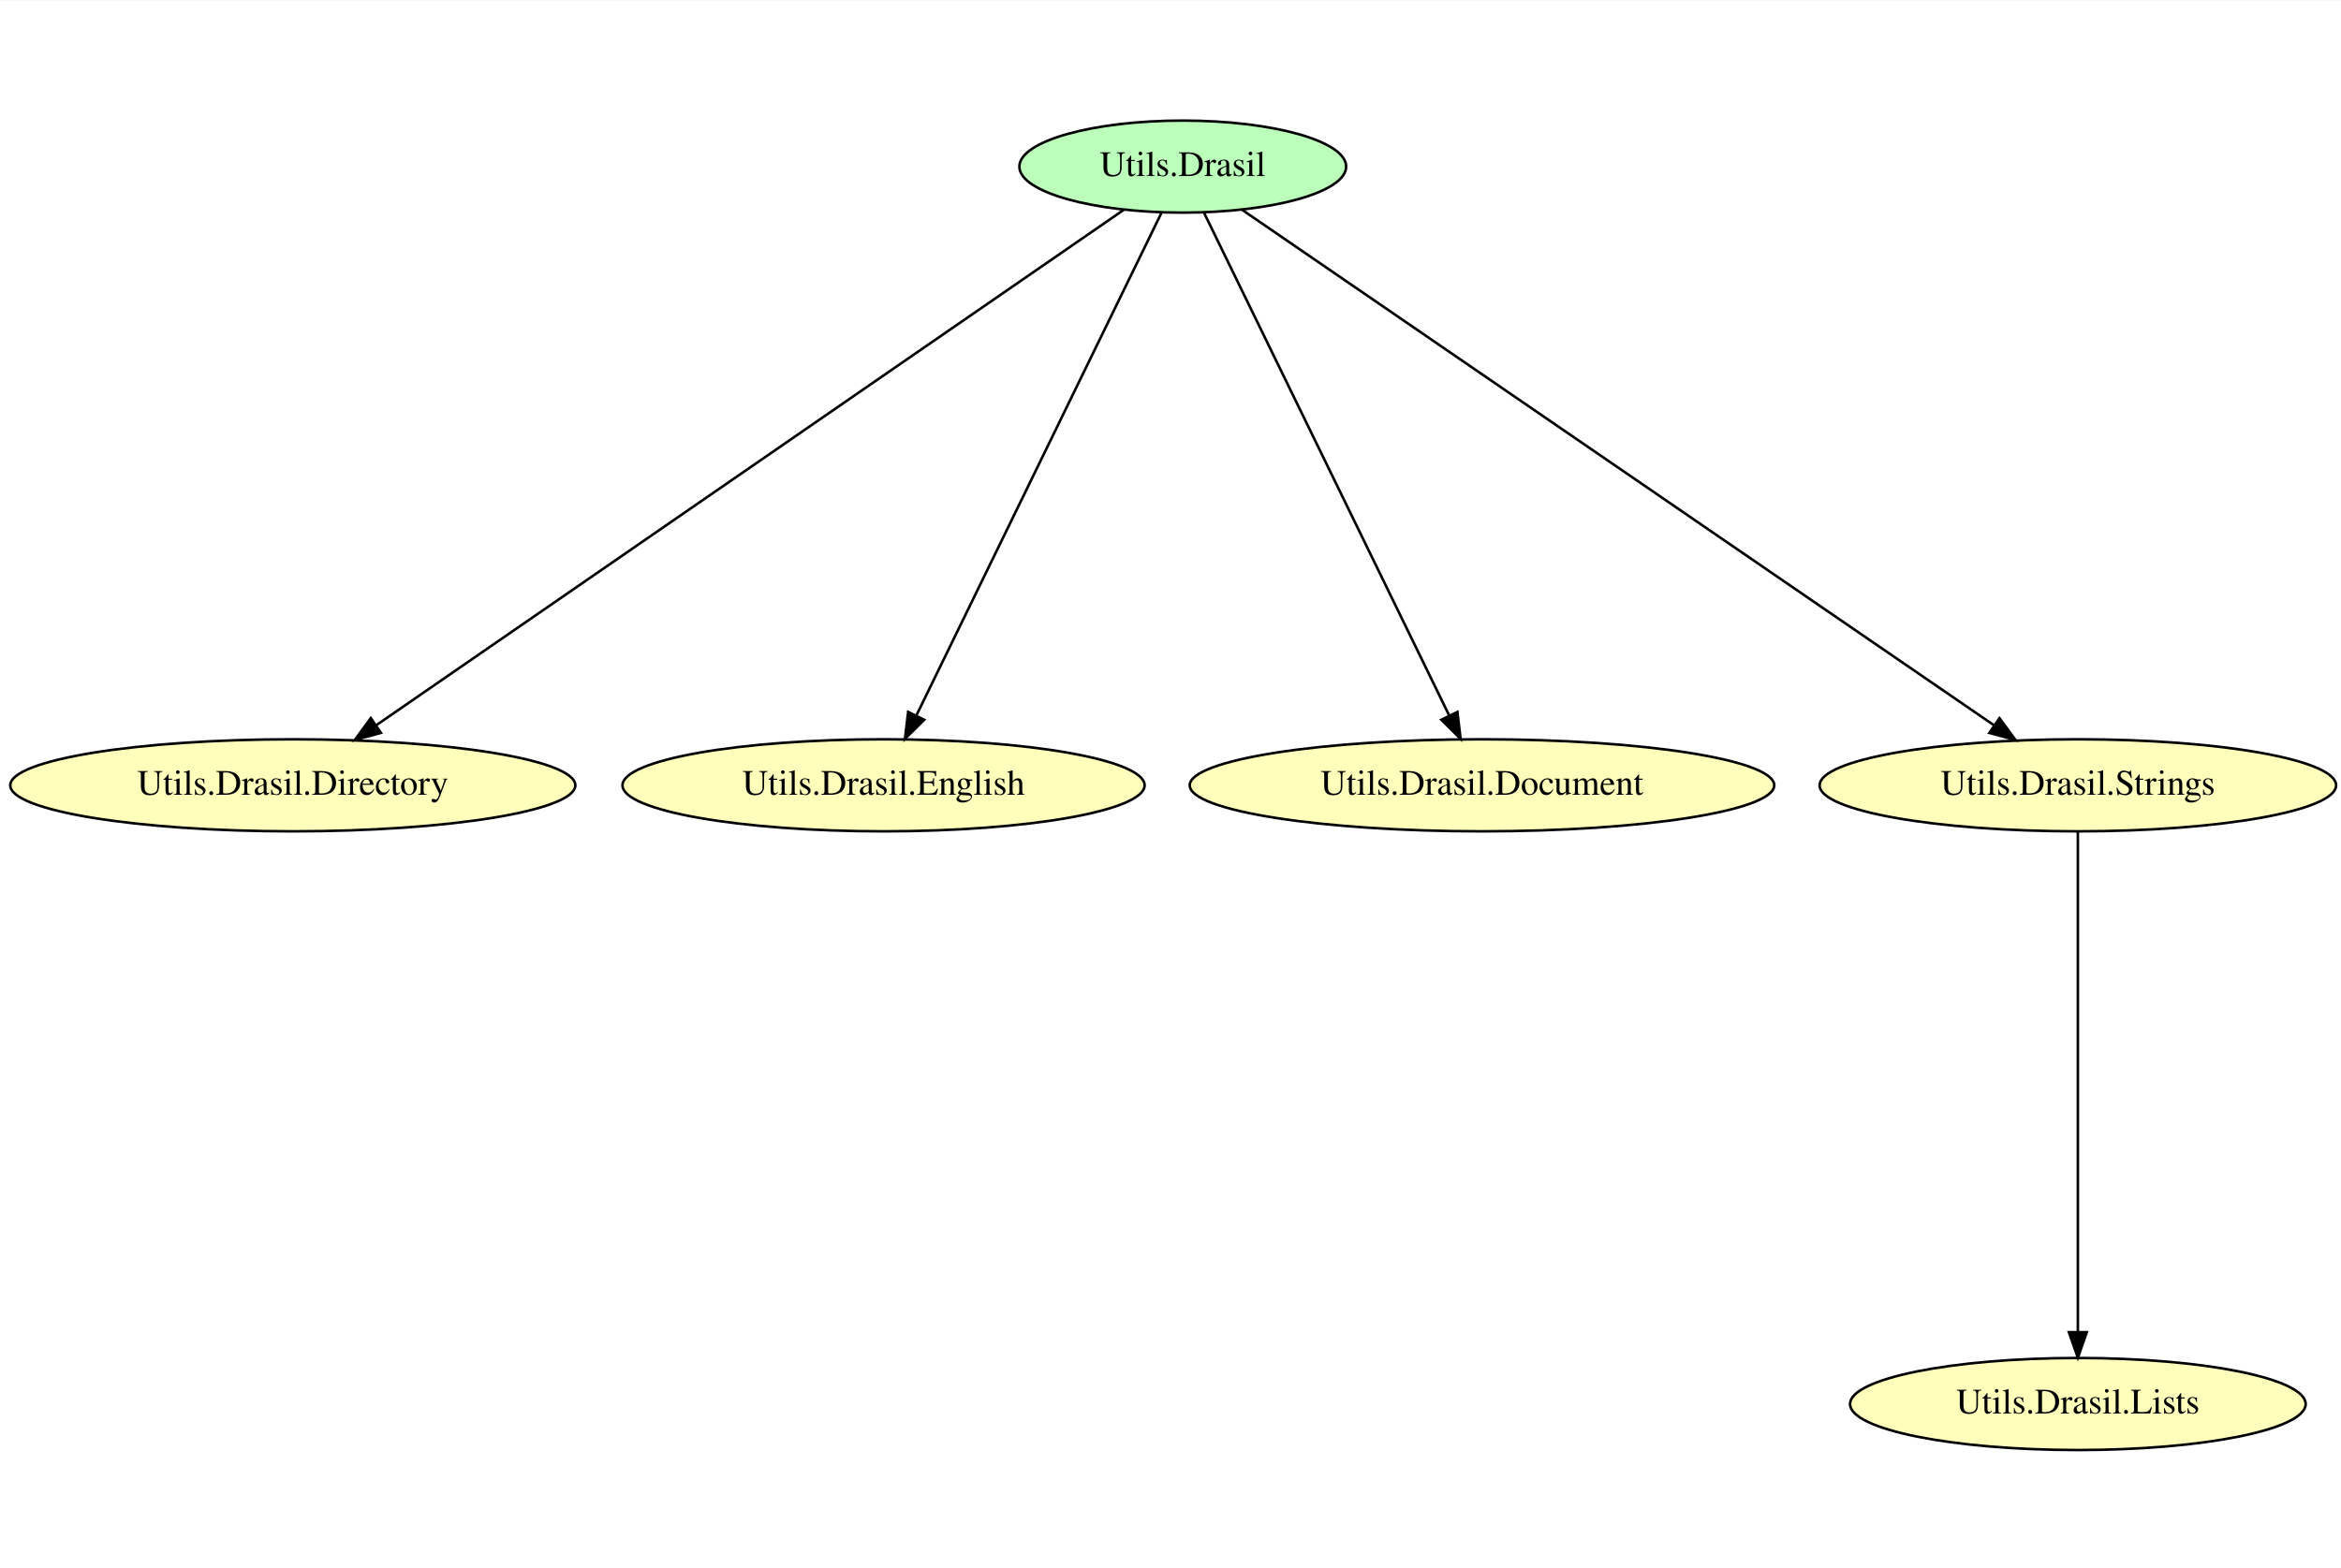
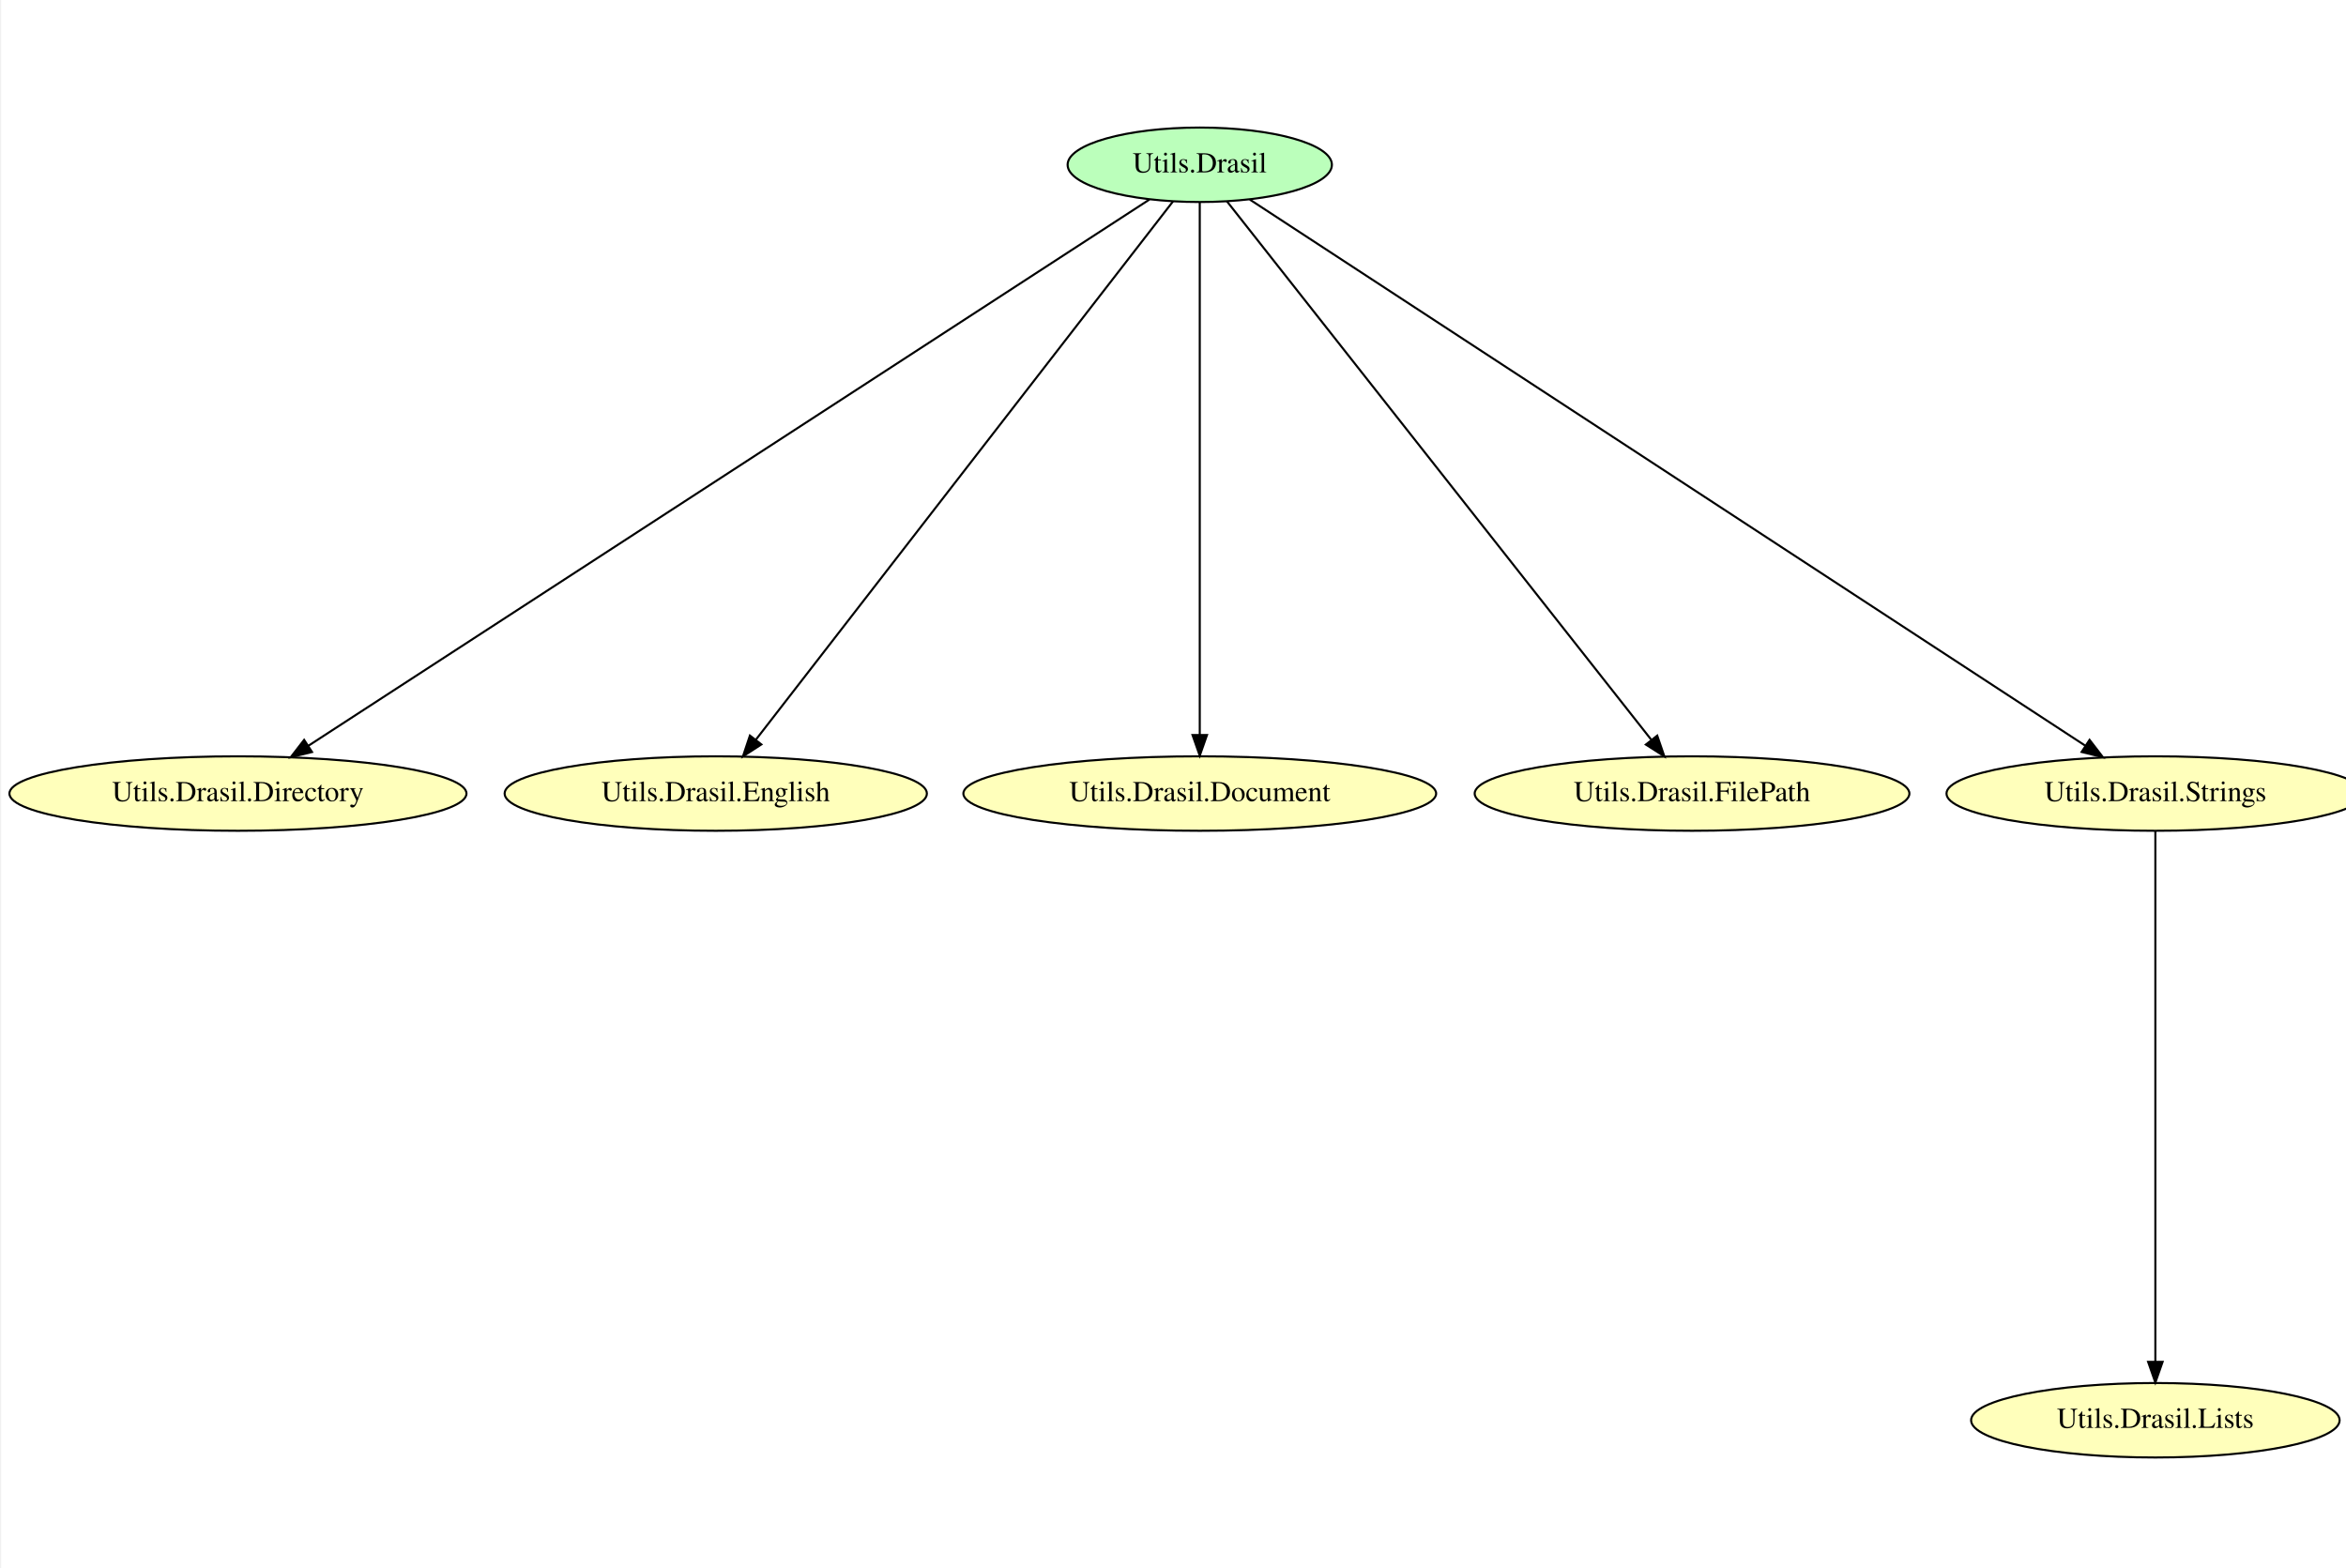
- <svg xmlns="http://www.w3.org/2000/svg" width="430pt" height="288pt" viewBox="0.00 0.00 430.23 288.00">
-   <g id="graph0" class="graph" transform="scale(0.47 0.47) rotate(0) translate(4 610)">
-     <polygon fill="white" stroke="transparent" points="-4,4 -4,-610 913.23,-610 913.23,4 -4,4" />
+ <svg xmlns="http://www.w3.org/2000/svg" width="431pt" height="288pt" viewBox="0.00 0.00 430.58 288.00">
+   <g id="graph0" class="graph" transform="scale(0.38 0.38) rotate(0) translate(4 762.67)">
+     <polygon fill="white" stroke="transparent" points="-4,4 -4,-762.67 1142.23,-762.67 1142.23,4 -4,4" />
    <g id="node1" class="node">
-       <ellipse fill="#bbffbb" stroke="black" cx="458.49" cy="-545" rx="63.89" ry="18" />
-       <text text-anchor="middle" x="458.49" y="-541.3" font-family="Times,serif" font-size="14.00">Utils.Drasil</text>
+       <ellipse fill="#bbffbb" stroke="black" cx="575.49" cy="-683" rx="63.89" ry="18" />
+       <text text-anchor="middle" x="575.49" y="-679.3" font-family="Times,serif" font-size="14.00">Utils.Drasil</text>
    </g>
    <g id="node2" class="node">
-       <ellipse fill="#ffffbb" stroke="black" cx="110.49" cy="-303" rx="110.48" ry="18" />
-       <text text-anchor="middle" x="110.49" y="-299.3" font-family="Times,serif" font-size="14.00">Utils.Drasil.Directory</text>
+       <ellipse fill="#ffffbb" stroke="black" cx="110.49" cy="-379" rx="110.48" ry="18" />
+       <text text-anchor="middle" x="110.49" y="-375.3" font-family="Times,serif" font-size="14.00">Utils.Drasil.Directory</text>
+     </g>
+     <g id="edge6" class="edge">
+       <path fill="none" stroke="black" d="M551.14,-666.19C473.83,-615.98 233.74,-460.05 144.42,-402.03" />
+       <polygon fill="black" stroke="black" points="146.3,-399.08 136.01,-396.57 142.49,-404.95 146.3,-399.08" />
+     </g>
+     <g id="node4" class="node">
+       <ellipse fill="#ffffbb" stroke="black" cx="341.49" cy="-379" rx="102.08" ry="18" />
+       <text text-anchor="middle" x="341.49" y="-375.3" font-family="Times,serif" font-size="14.00">Utils.Drasil.English</text>
    </g>
    <g id="edge5" class="edge">
-       <path fill="none" stroke="black" d="M435.39,-528.07C375.12,-486.5 212.96,-374.67 143.17,-326.54" />
-       <polygon fill="black" stroke="black" points="144.95,-323.52 134.74,-320.72 140.98,-329.28 144.95,-323.52" />
+       <path fill="none" stroke="black" d="M562.58,-665.33C523.67,-615.13 407.43,-465.11 360.98,-405.16" />
+       <polygon fill="black" stroke="black" points="363.54,-402.75 354.65,-396.99 358.01,-407.04 363.54,-402.75" />
    </g>
-     <g id="node4" class="node">
-       <ellipse fill="#ffffbb" stroke="black" cx="341.49" cy="-303" rx="102.08" ry="18" />
-       <text text-anchor="middle" x="341.49" y="-299.3" font-family="Times,serif" font-size="14.00">Utils.Drasil.English</text>
+     <g id="node5" class="node">
+       <ellipse fill="#ffffbb" stroke="black" cx="575.49" cy="-379" rx="114.28" ry="18" />
+       <text text-anchor="middle" x="575.49" y="-375.3" font-family="Times,serif" font-size="14.00">Utils.Drasil.Document</text>
    </g>
    <g id="edge4" class="edge">
-       <path fill="none" stroke="black" d="M450.26,-527.12C430.17,-485.91 378.49,-379.9 354.32,-330.31" />
-       <polygon fill="black" stroke="black" points="357.39,-328.63 349.86,-321.18 351.1,-331.7 357.39,-328.63" />
+       <path fill="none" stroke="black" d="M575.49,-664.9C575.49,-614.87 575.49,-468.5 575.49,-407.34" />
+       <polygon fill="black" stroke="black" points="578.99,-407.29 575.49,-397.29 571.99,-407.29 578.99,-407.29" />
    </g>
-     <g id="node5" class="node">
-       <ellipse fill="#ffffbb" stroke="black" cx="575.49" cy="-303" rx="114.28" ry="18" />
-       <text text-anchor="middle" x="575.49" y="-299.3" font-family="Times,serif" font-size="14.00">Utils.Drasil.Document</text>
+     <g id="node6" class="node">
+       <ellipse fill="#ffffbb" stroke="black" cx="813.49" cy="-379" rx="105.08" ry="18" />
+       <text text-anchor="middle" x="813.49" y="-375.3" font-family="Times,serif" font-size="14.00">Utils.Drasil.FilePath</text>
    </g>
    <g id="edge3" class="edge">
-       <path fill="none" stroke="black" d="M466.72,-527.12C486.81,-485.91 538.49,-379.9 562.66,-330.31" />
-       <polygon fill="black" stroke="black" points="565.88,-331.7 567.12,-321.18 559.59,-328.63 565.88,-331.7" />
+       <path fill="none" stroke="black" d="M588.63,-665.33C628.19,-615.13 746.42,-465.11 793.66,-405.16" />
+       <polygon fill="black" stroke="black" points="796.66,-407.01 800.1,-396.99 791.16,-402.68 796.66,-407.01" />
    </g>
-     <g id="node6" class="node">
-       <ellipse fill="#ffffbb" stroke="black" cx="808.49" cy="-303" rx="100.98" ry="18" />
-       <text text-anchor="middle" x="808.49" y="-299.3" font-family="Times,serif" font-size="14.00">Utils.Drasil.Strings</text>
+     <g id="node7" class="node">
+       <ellipse fill="#ffffbb" stroke="black" cx="1037.49" cy="-379" rx="100.98" ry="18" />
+       <text text-anchor="middle" x="1037.49" y="-375.3" font-family="Times,serif" font-size="14.00">Utils.Drasil.Strings</text>
    </g>
    <g id="edge2" class="edge">
-       <path fill="none" stroke="black" d="M481.73,-528.07C542.34,-486.5 705.43,-374.67 775.62,-326.54" />
-       <polygon fill="black" stroke="black" points="777.84,-329.26 784.11,-320.72 773.88,-323.49 777.84,-329.26" />
+       <path fill="none" stroke="black" d="M599.68,-666.19C676.41,-616.03 914.55,-460.36 1003.51,-402.21" />
+       <polygon fill="black" stroke="black" points="1005.68,-404.97 1012.14,-396.57 1001.85,-399.11 1005.68,-404.97" />
    </g>
    <g id="node3" class="node">
-       <ellipse fill="#ffffbb" stroke="black" cx="808.49" cy="-61" rx="89.08" ry="18" />
-       <text text-anchor="middle" x="808.49" y="-57.3" font-family="Times,serif" font-size="14.00">Utils.Drasil.Lists</text>
+       <ellipse fill="#ffffbb" stroke="black" cx="1037.49" cy="-76" rx="89.08" ry="18" />
+       <text text-anchor="middle" x="1037.49" y="-72.3" font-family="Times,serif" font-size="14.00">Utils.Drasil.Lists</text>
    </g>
    <g id="edge1" class="edge">
-       <path fill="none" stroke="black" d="M808.49,-284.74C808.49,-243.49 808.49,-138.9 808.49,-89.13" />
-       <polygon fill="black" stroke="black" points="811.99,-89.1 808.49,-79.1 804.99,-89.1 811.99,-89.1" />
+       <path fill="none" stroke="black" d="M1037.49,-360.95C1037.49,-311.09 1037.49,-165.2 1037.49,-104.25" />
+       <polygon fill="black" stroke="black" points="1040.99,-104.23 1037.49,-94.23 1033.99,-104.23 1040.99,-104.23" />
    </g>
  </g>
</svg>
